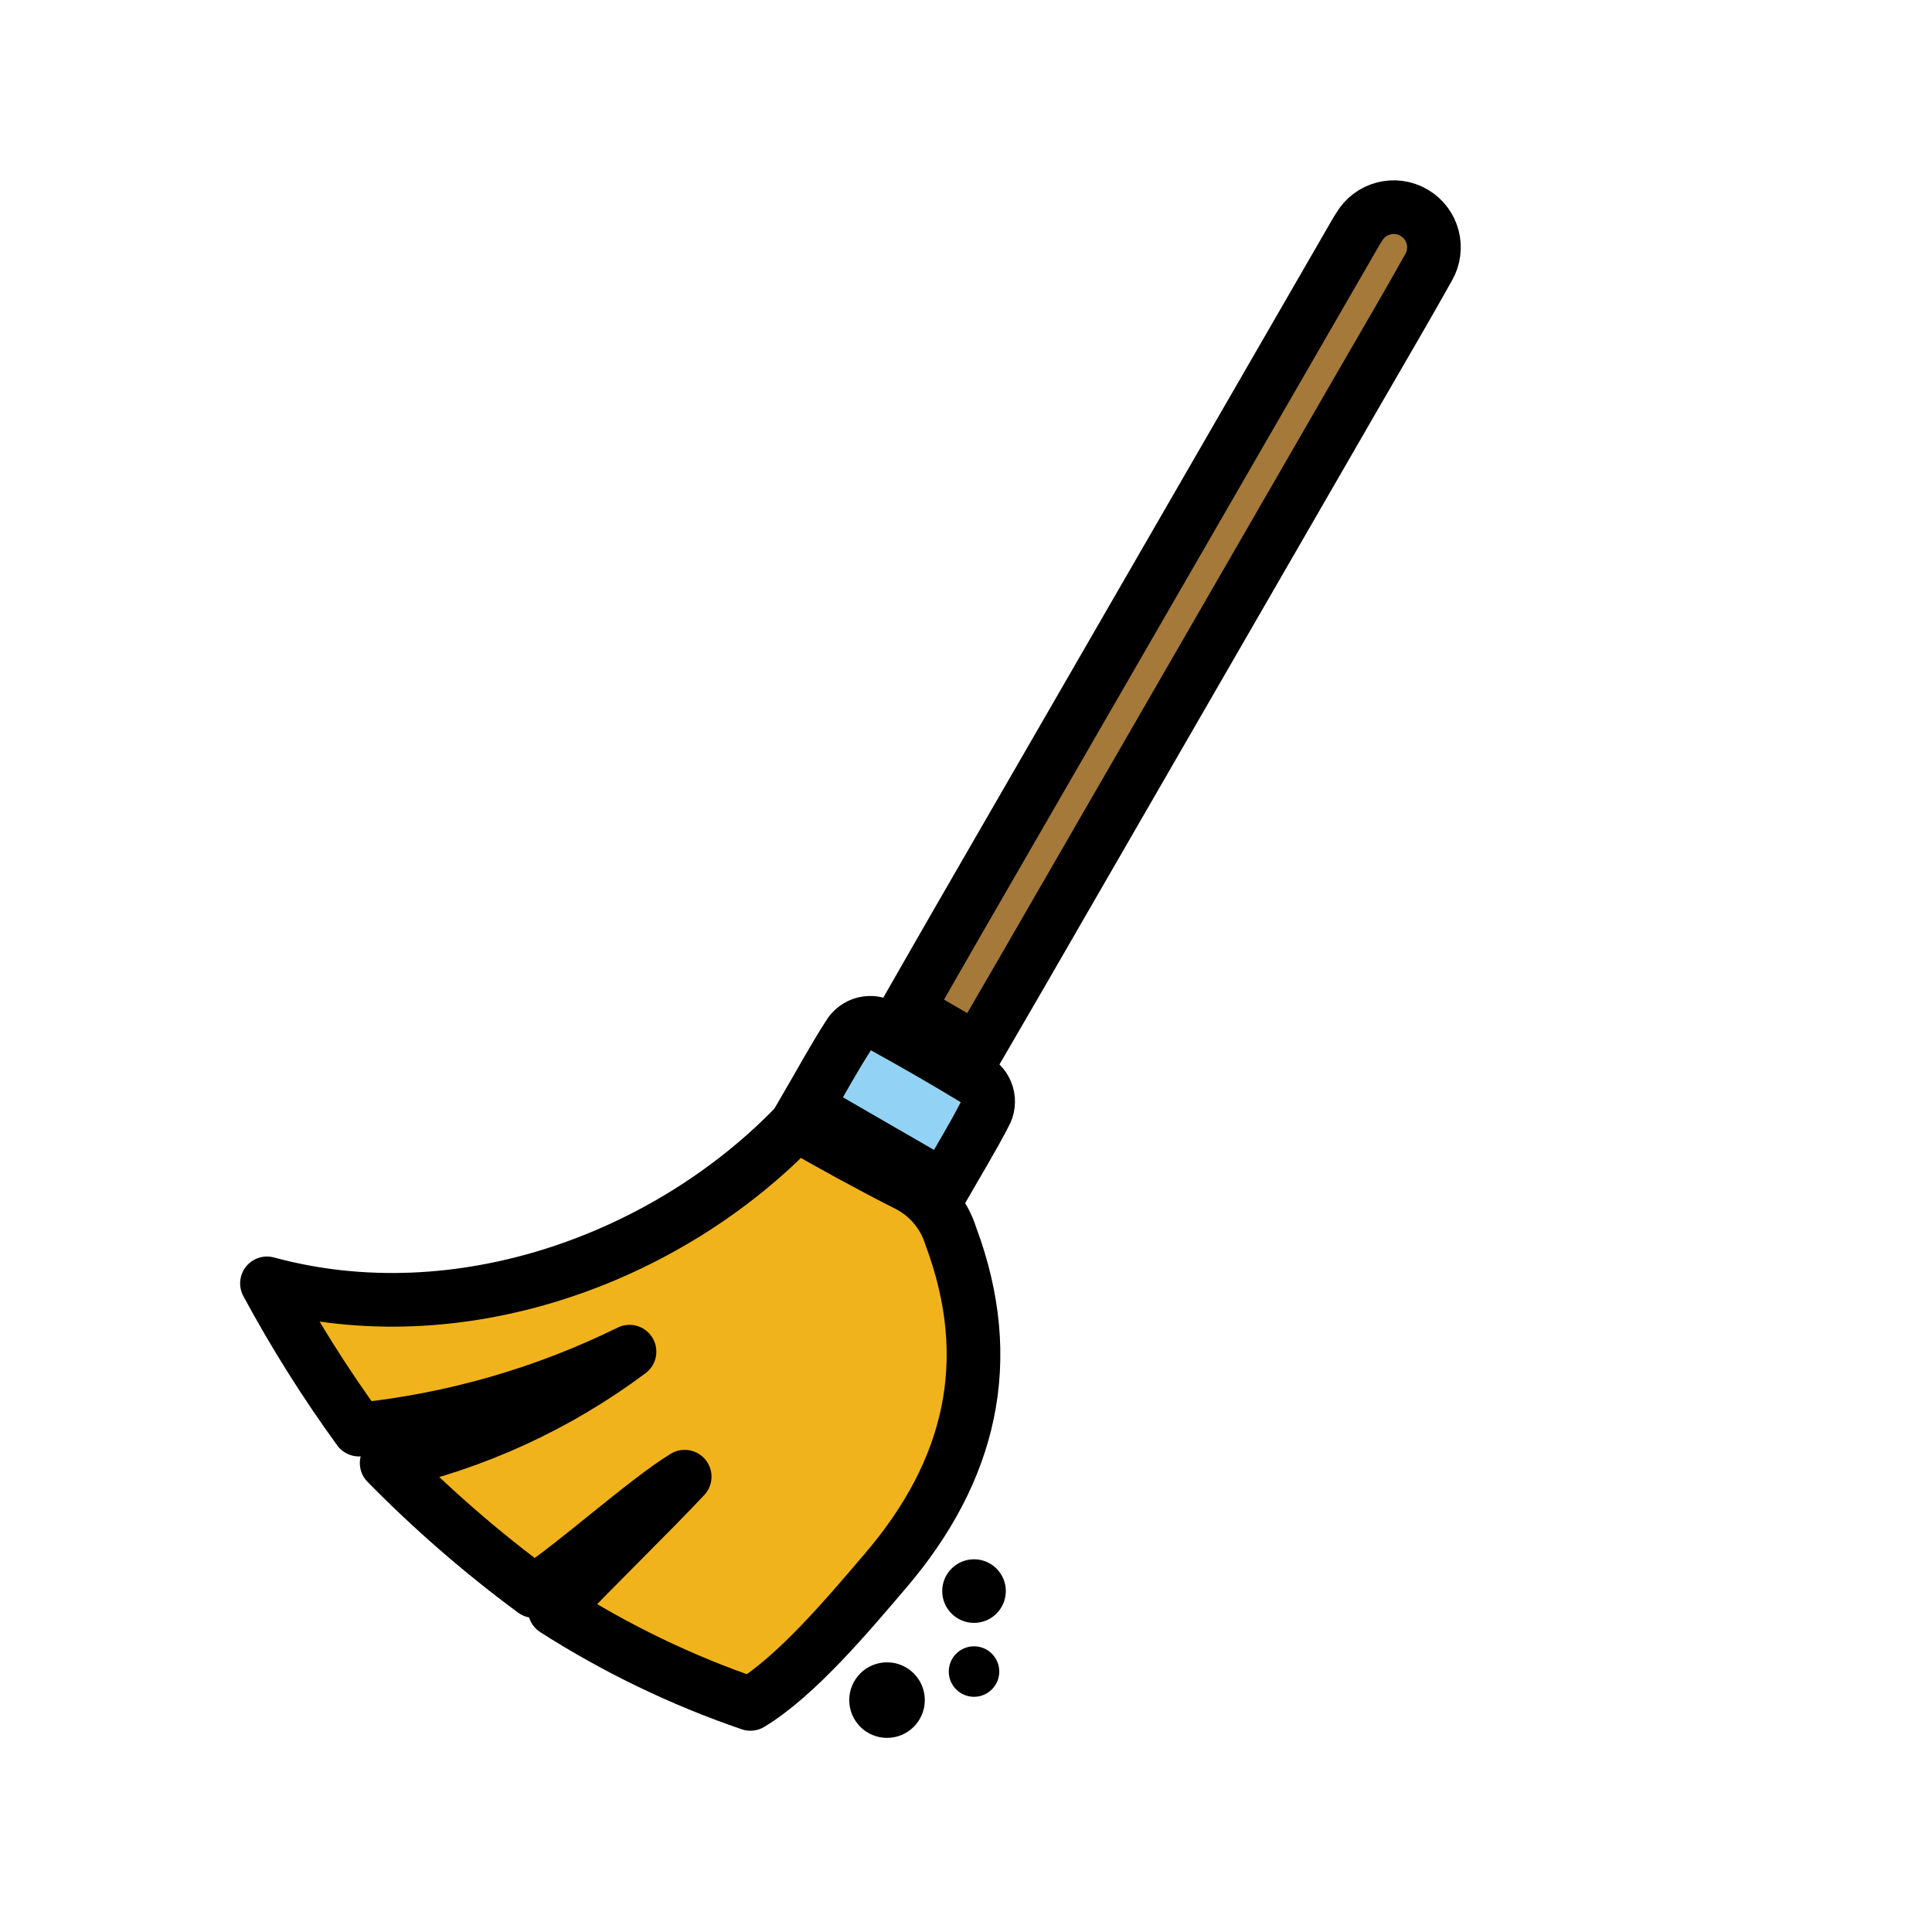
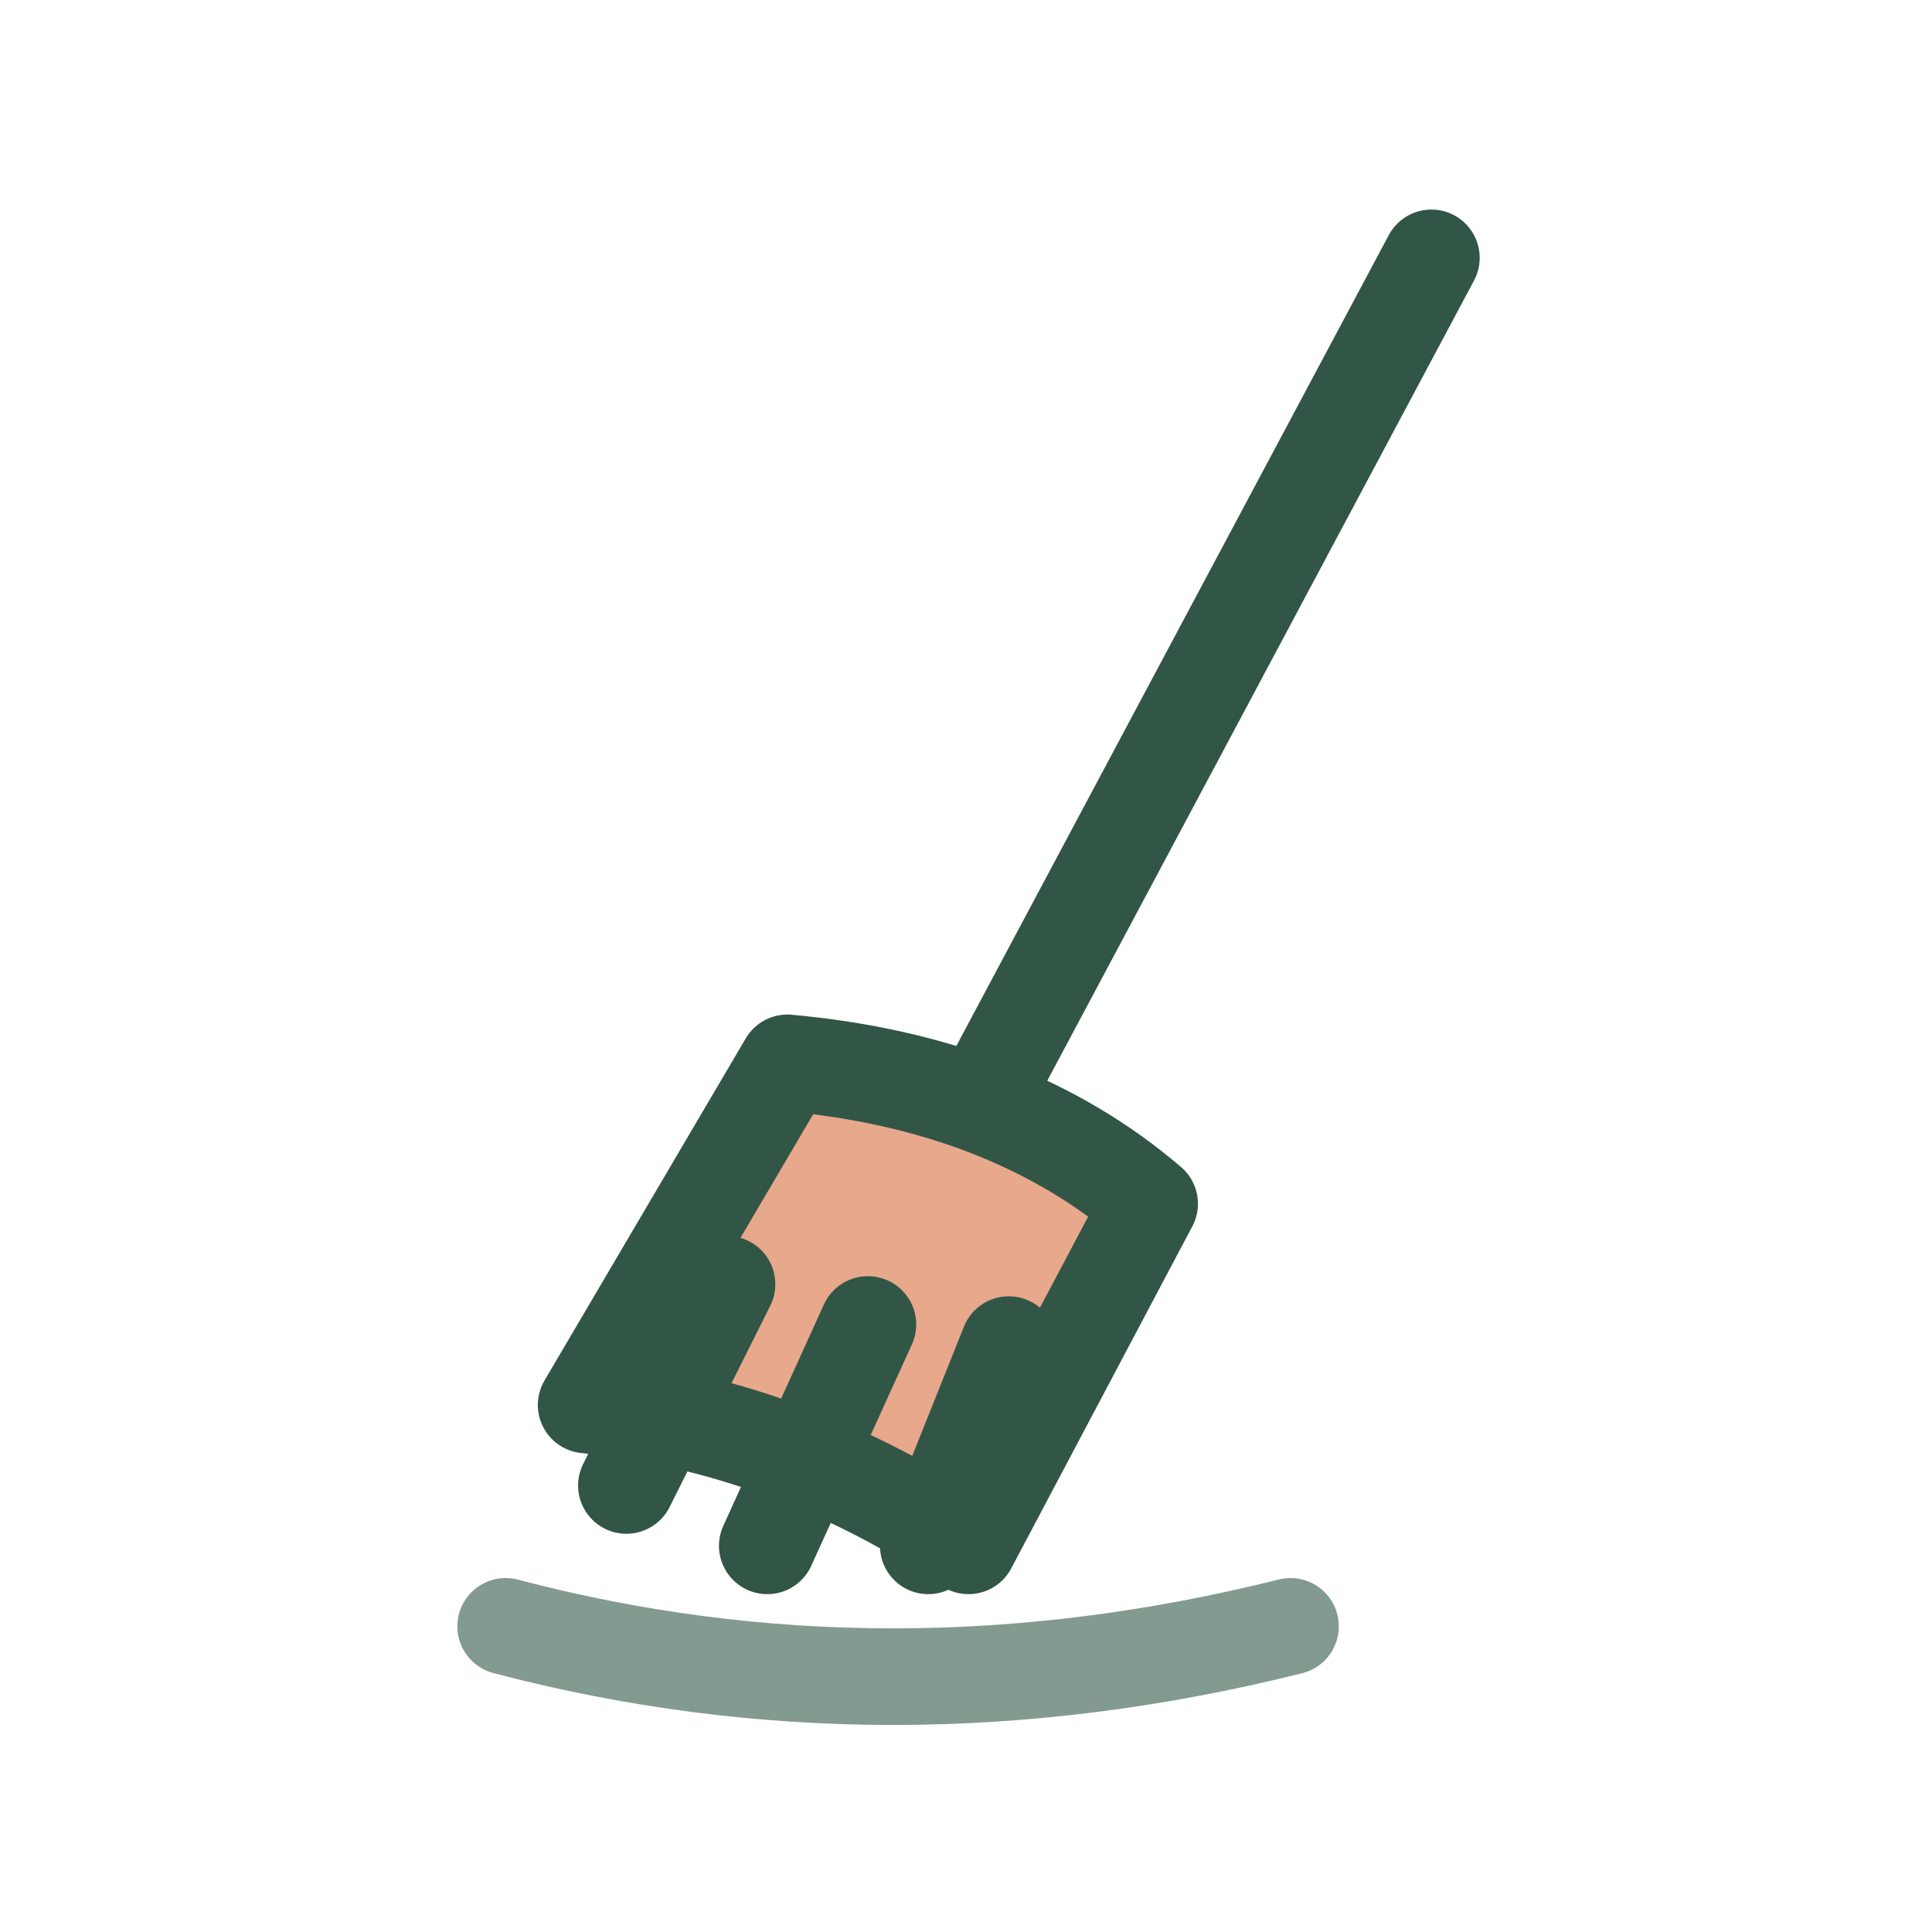
- <svg xmlns="http://www.w3.org/2000/svg" id="emoji" viewBox="0 0 72 72">
-   <g id="color">
-     <path fill="#f1b31c" d="M20.674,59.984c1.298-1.388,3.583-3.605,4.842-4.952-1.454.886-4.208,3.37-5.614,4.262A46.002,46.002,0,0,1,14.41,54.523a23.642,23.642,0,0,0,9.05-4.15,29.78,29.78,0,0,1-10.084,2.904,47.943,47.943,0,0,1-3.427-5.45c7.152,1.945,14.929-.92,19.73-5.92,1.241.717,2.835,1.59,4.136,2.247a3.205,3.205,0,0,1,1.617,1.909c1.746,4.666.728,8.778-2.432,12.475-1.322,1.547-3.294,3.912-5.035,4.961A33.957,33.957,0,0,1,20.674,59.984Z" />
-     <path fill="#a57939" d="M36.41,39.121l-2.592-1.5c.684-1.194,1.346-2.357,2.016-3.516Q43.089,21.537,50.346,8.972c.099-.171.195-.345.303-.51A1.497,1.497,0,0,1,53.234,9.974c-.81,1.451-1.653,2.883-2.484,4.322Q44.386,25.322,38.02,36.347C37.498,37.252,36.971,38.156,36.41,39.121Z" />
-     <path fill="#92d3f5" d="M35.17,44.218,30.05,41.261c.535-.918,1.022-1.82,1.576-2.679a.932.932,0,0,1,1.31-.318q1.713.944,3.388,1.957a.938.938,0,0,1,.377,1.297C36.233,42.427,35.696,43.3,35.17,44.218Z" />
-   </g>
-   <g id="line">
-     <path fill="none" stroke="#000" stroke-linecap="round" stroke-linejoin="round" stroke-width="2" d="M20.674,59.984c1.298-1.388,3.583-3.605,4.842-4.952-1.454.886-4.208,3.37-5.614,4.262A46.002,46.002,0,0,1,14.41,54.523a23.642,23.642,0,0,0,9.05-4.15,29.78,29.78,0,0,1-10.084,2.904,47.943,47.943,0,0,1-3.427-5.45c7.152,1.945,14.929-.92,19.73-5.92,1.241.717,2.835,1.59,4.136,2.247a3.205,3.205,0,0,1,1.617,1.909c1.746,4.666.728,8.778-2.432,12.475-1.322,1.547-3.294,3.912-5.035,4.961A33.957,33.957,0,0,1,20.674,59.984Z" />
-     <path fill="none" stroke="#000" stroke-miterlimit="10" stroke-width="2" d="M36.41,39.121l-2.592-1.5c.684-1.194,1.346-2.357,2.016-3.516Q43.089,21.537,50.346,8.972c.099-.171.195-.345.303-.51A1.497,1.497,0,0,1,53.234,9.974c-.81,1.451-1.653,2.883-2.484,4.322Q44.386,25.322,38.02,36.347C37.498,37.252,36.971,38.156,36.41,39.121Z" />
-     <path fill="none" stroke="#000" stroke-miterlimit="10" stroke-width="2" d="M35.17,44.218,30.05,41.261c.535-.918,1.022-1.82,1.576-2.679a.932.932,0,0,1,1.31-.318q1.713.944,3.388,1.957a.938.938,0,0,1,.377,1.297C36.233,42.427,35.696,43.3,35.17,44.218Z" />
-     <circle cx="33.057" cy="63.358" r="1.408" />
-     <circle cx="36.299" cy="59.295" r="1.185" />
-     <circle cx="36.299" cy="62.294" r="0.941" />
+ <svg xmlns="http://www.w3.org/2000/svg" viewBox="0 0 64 64" width="64" height="64">
+   <style>.ink{stroke:#315646;stroke-width:4.8;stroke-linecap:round;stroke-linejoin:round}.line{fill:none;stroke:#315646;stroke-width:4.8;stroke-linecap:round;stroke-linejoin:round}.leaf{fill:#A9C5A8}.mint{fill:#D7E5D1}.sage{fill:#8FB09A}.cream{fill:#F1DDAF}.peach{fill:#E8A88B}.blue{fill:#B9D8D3}.paper{fill:#FFFEF7}.inkfill{fill:#315646}.soft{fill:#E9E3D5}</style>
+   <g transform="translate(0.75 -4.125) scale(0.666667)">
+     <path class="line" d="M70 19 46 64" stroke-width="5.5" />
+     <path class="ink peach" d="M38 59q11 1 18 7l-9 17q-9-6-19-7z" />
+     <path class="line" d="m35 70-5 10m12-8-5 11m12-10-4 10" />
+     <path class="line" d="M24 87q19 5 39 0" opacity=".6" />
  </g>
</svg>
